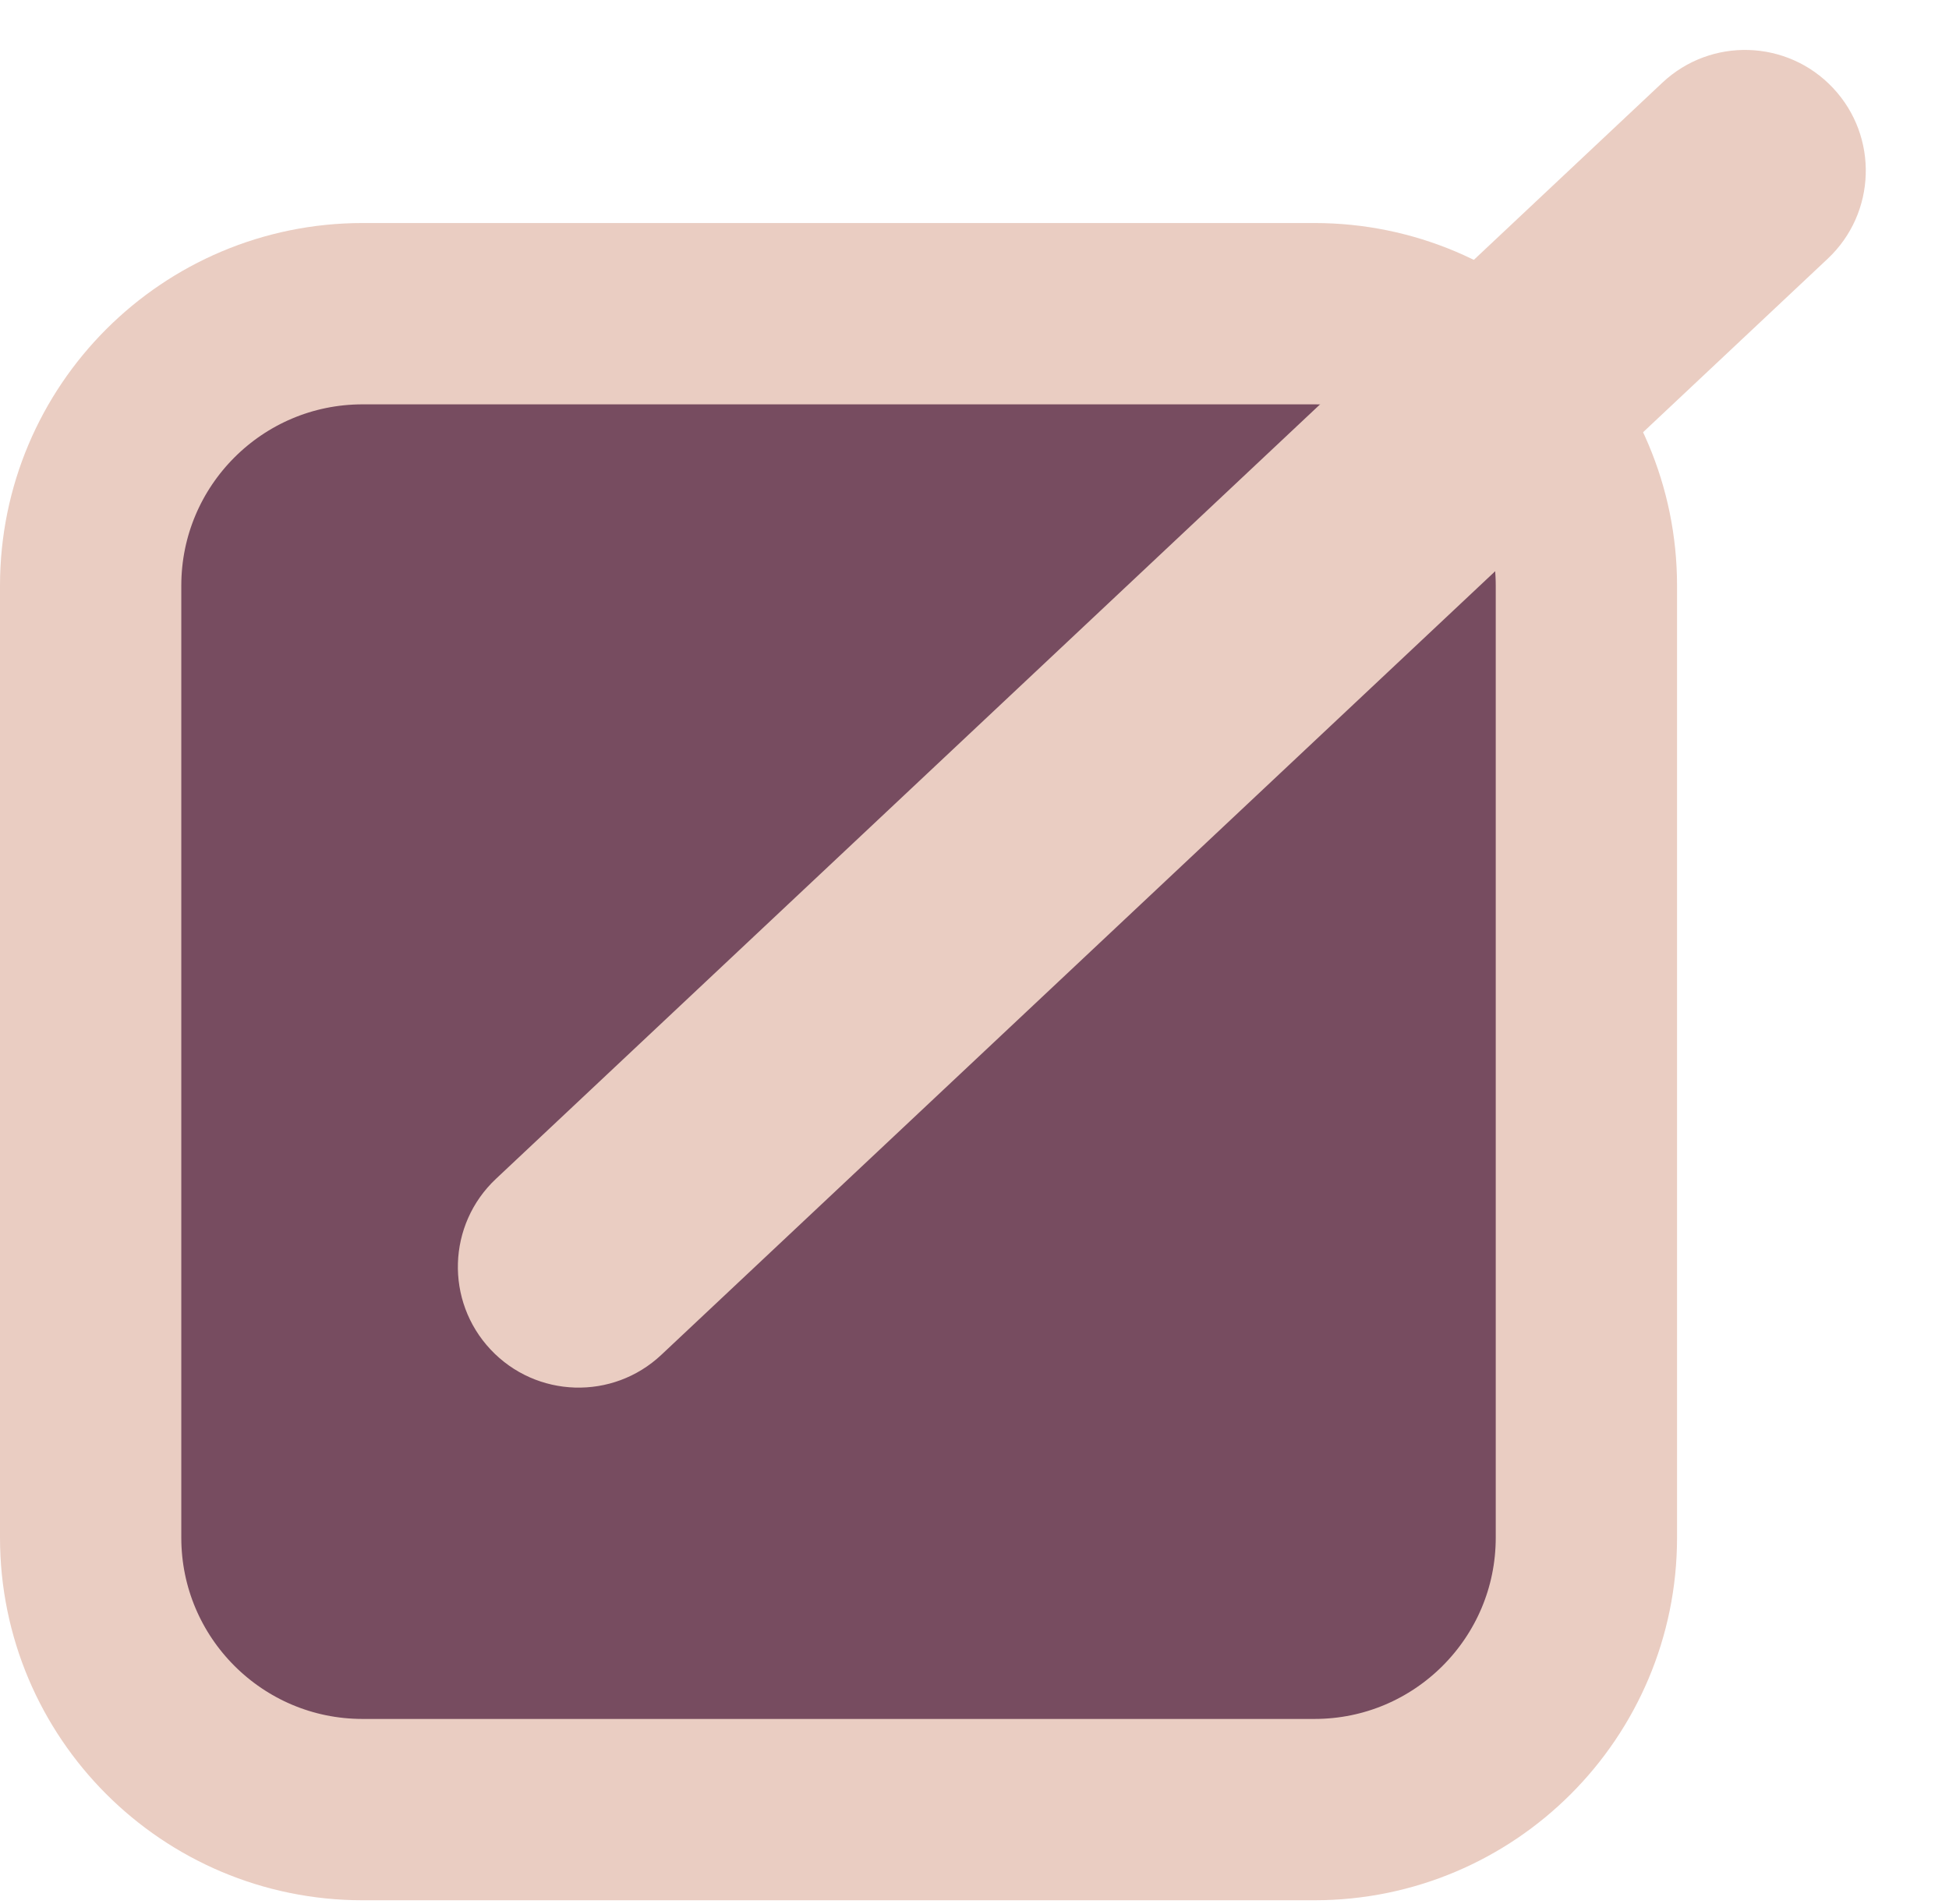
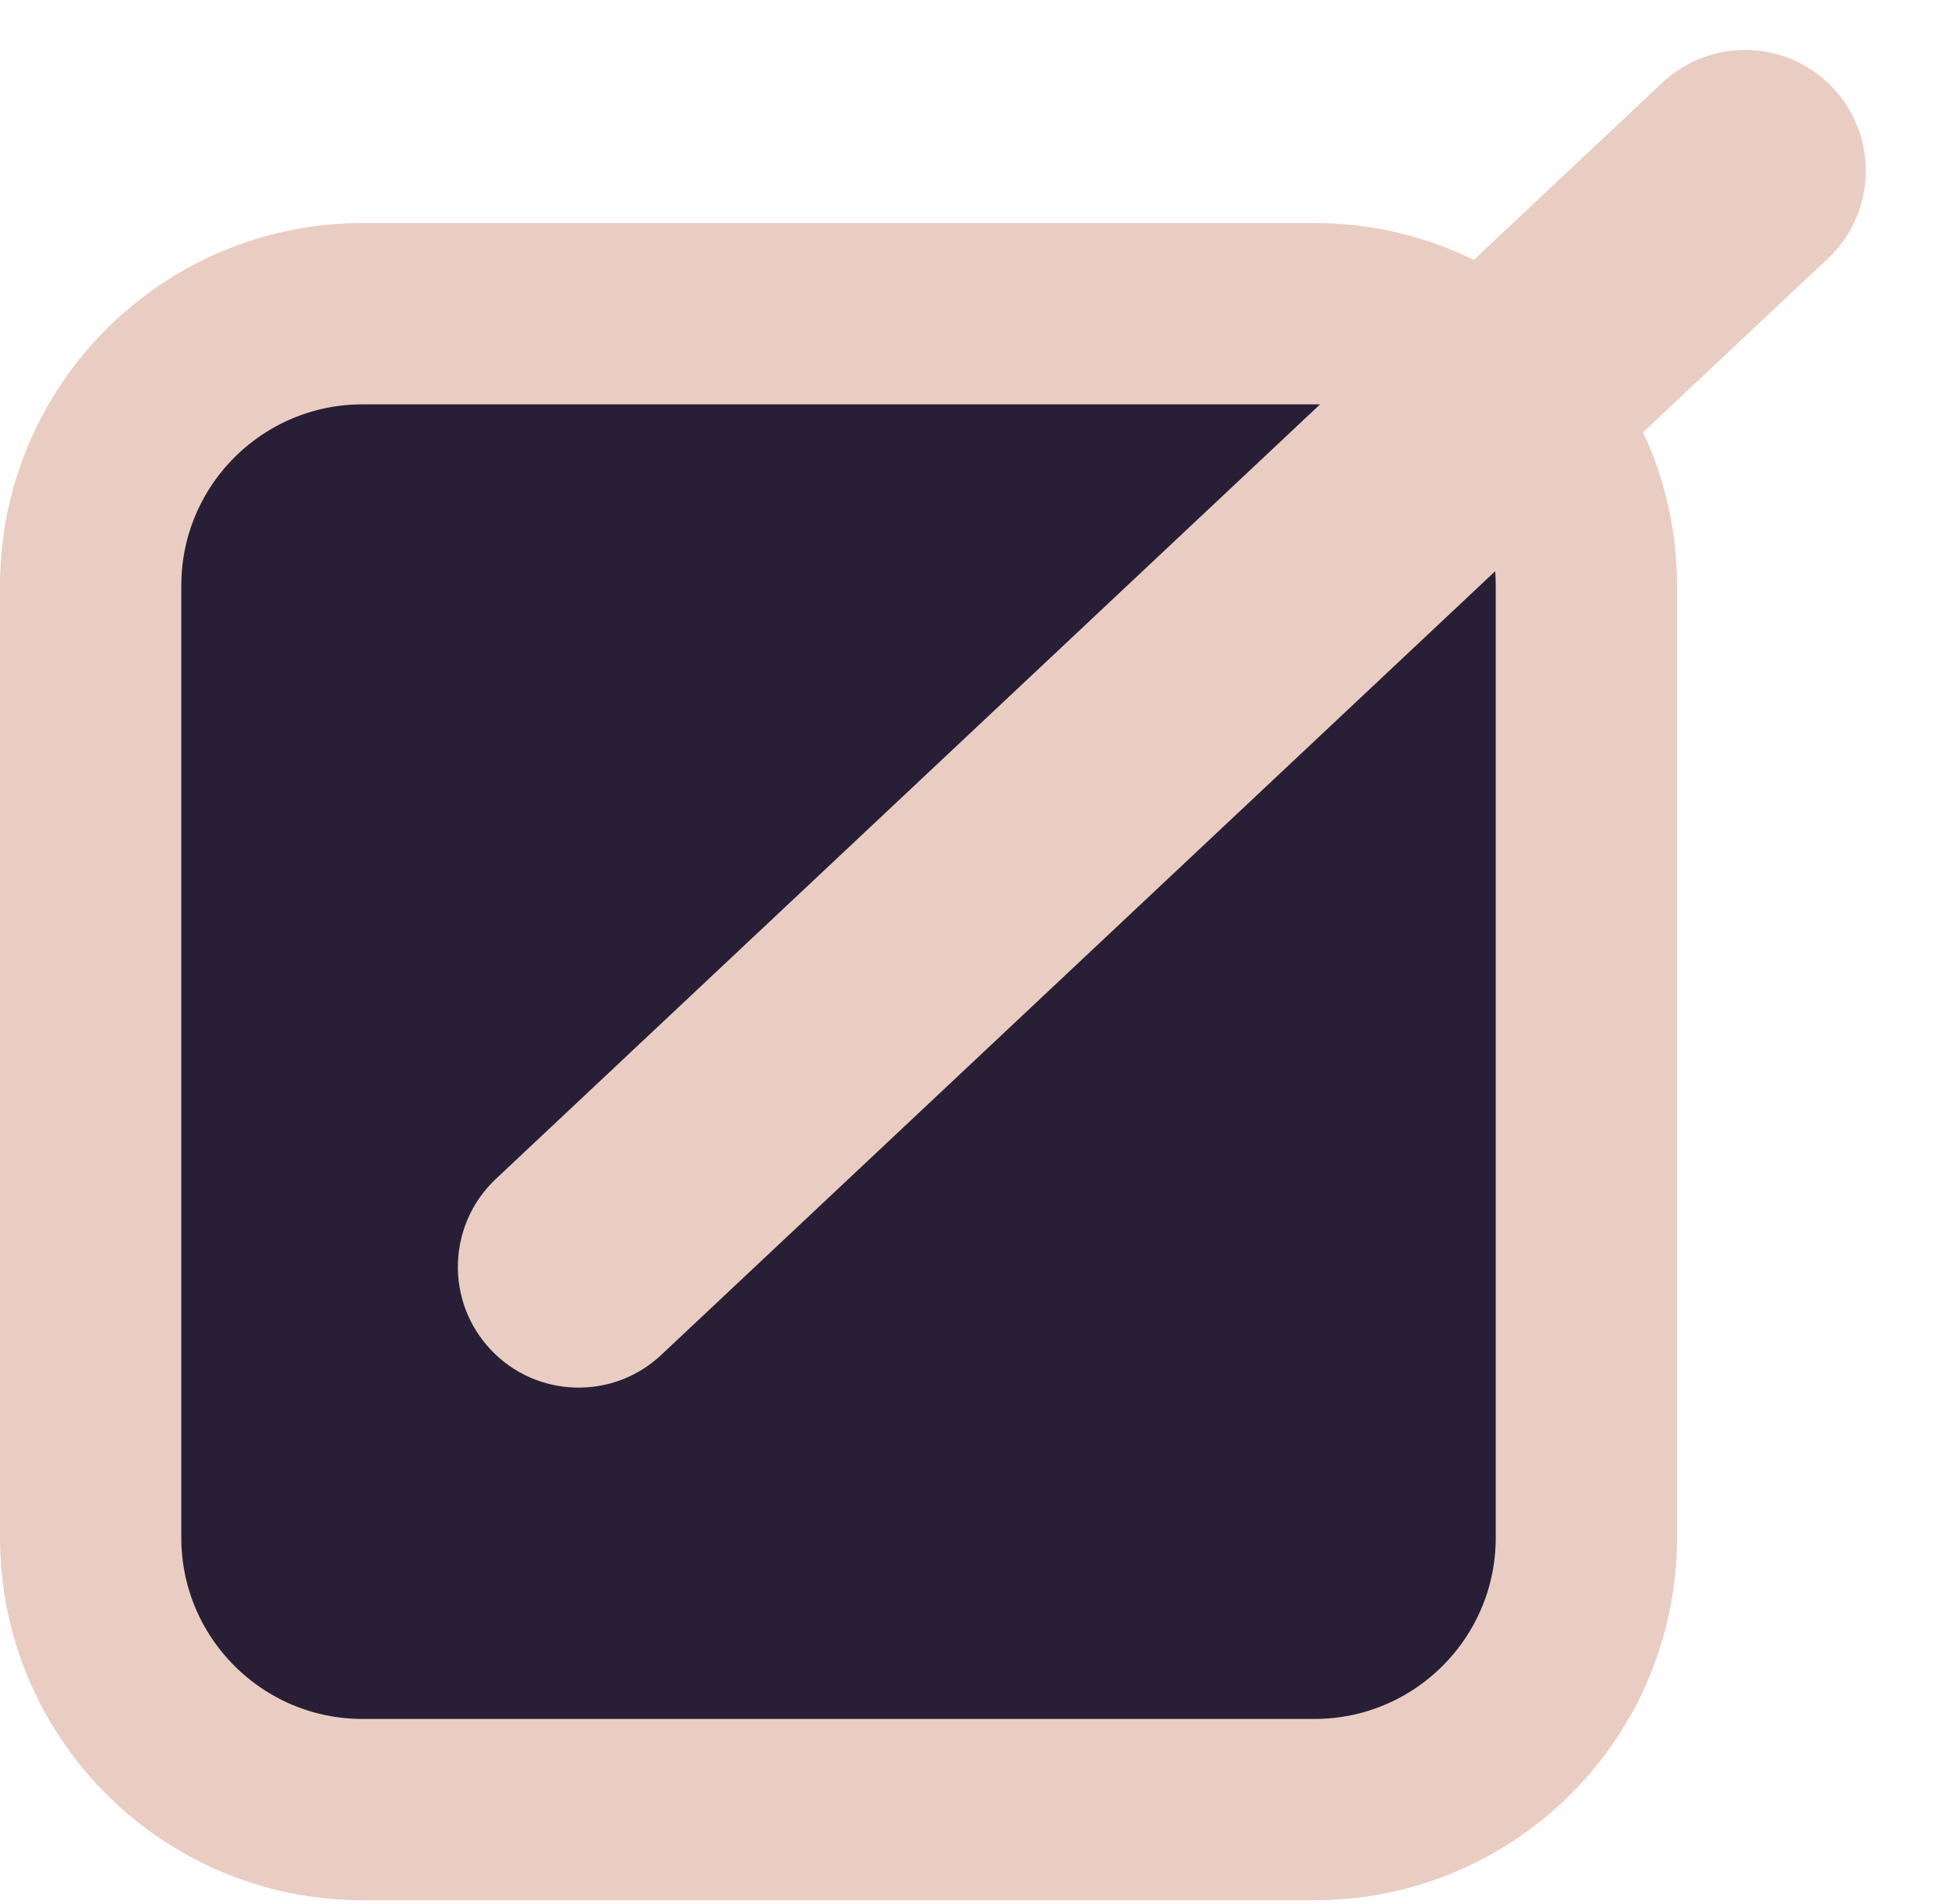
<svg xmlns="http://www.w3.org/2000/svg" width="43" height="42" viewBox="0 0 43 42" fill="none">
-   <rect x="2" y="6.92" width="33" height="33" rx="6" fill="#774C60" stroke="#EACDC2" stroke-width="4" />
+   <rect x="2" y="6.92" width="33" height="33" rx="6" fill="#281F36" stroke="#EACDC2" stroke-width="4" />
  <rect x="9" y="27.83" width="40.641" height="5.328" rx="2.664" transform="rotate(-43.218 9 27.8298)" fill="#EACDC2" />
</svg>
